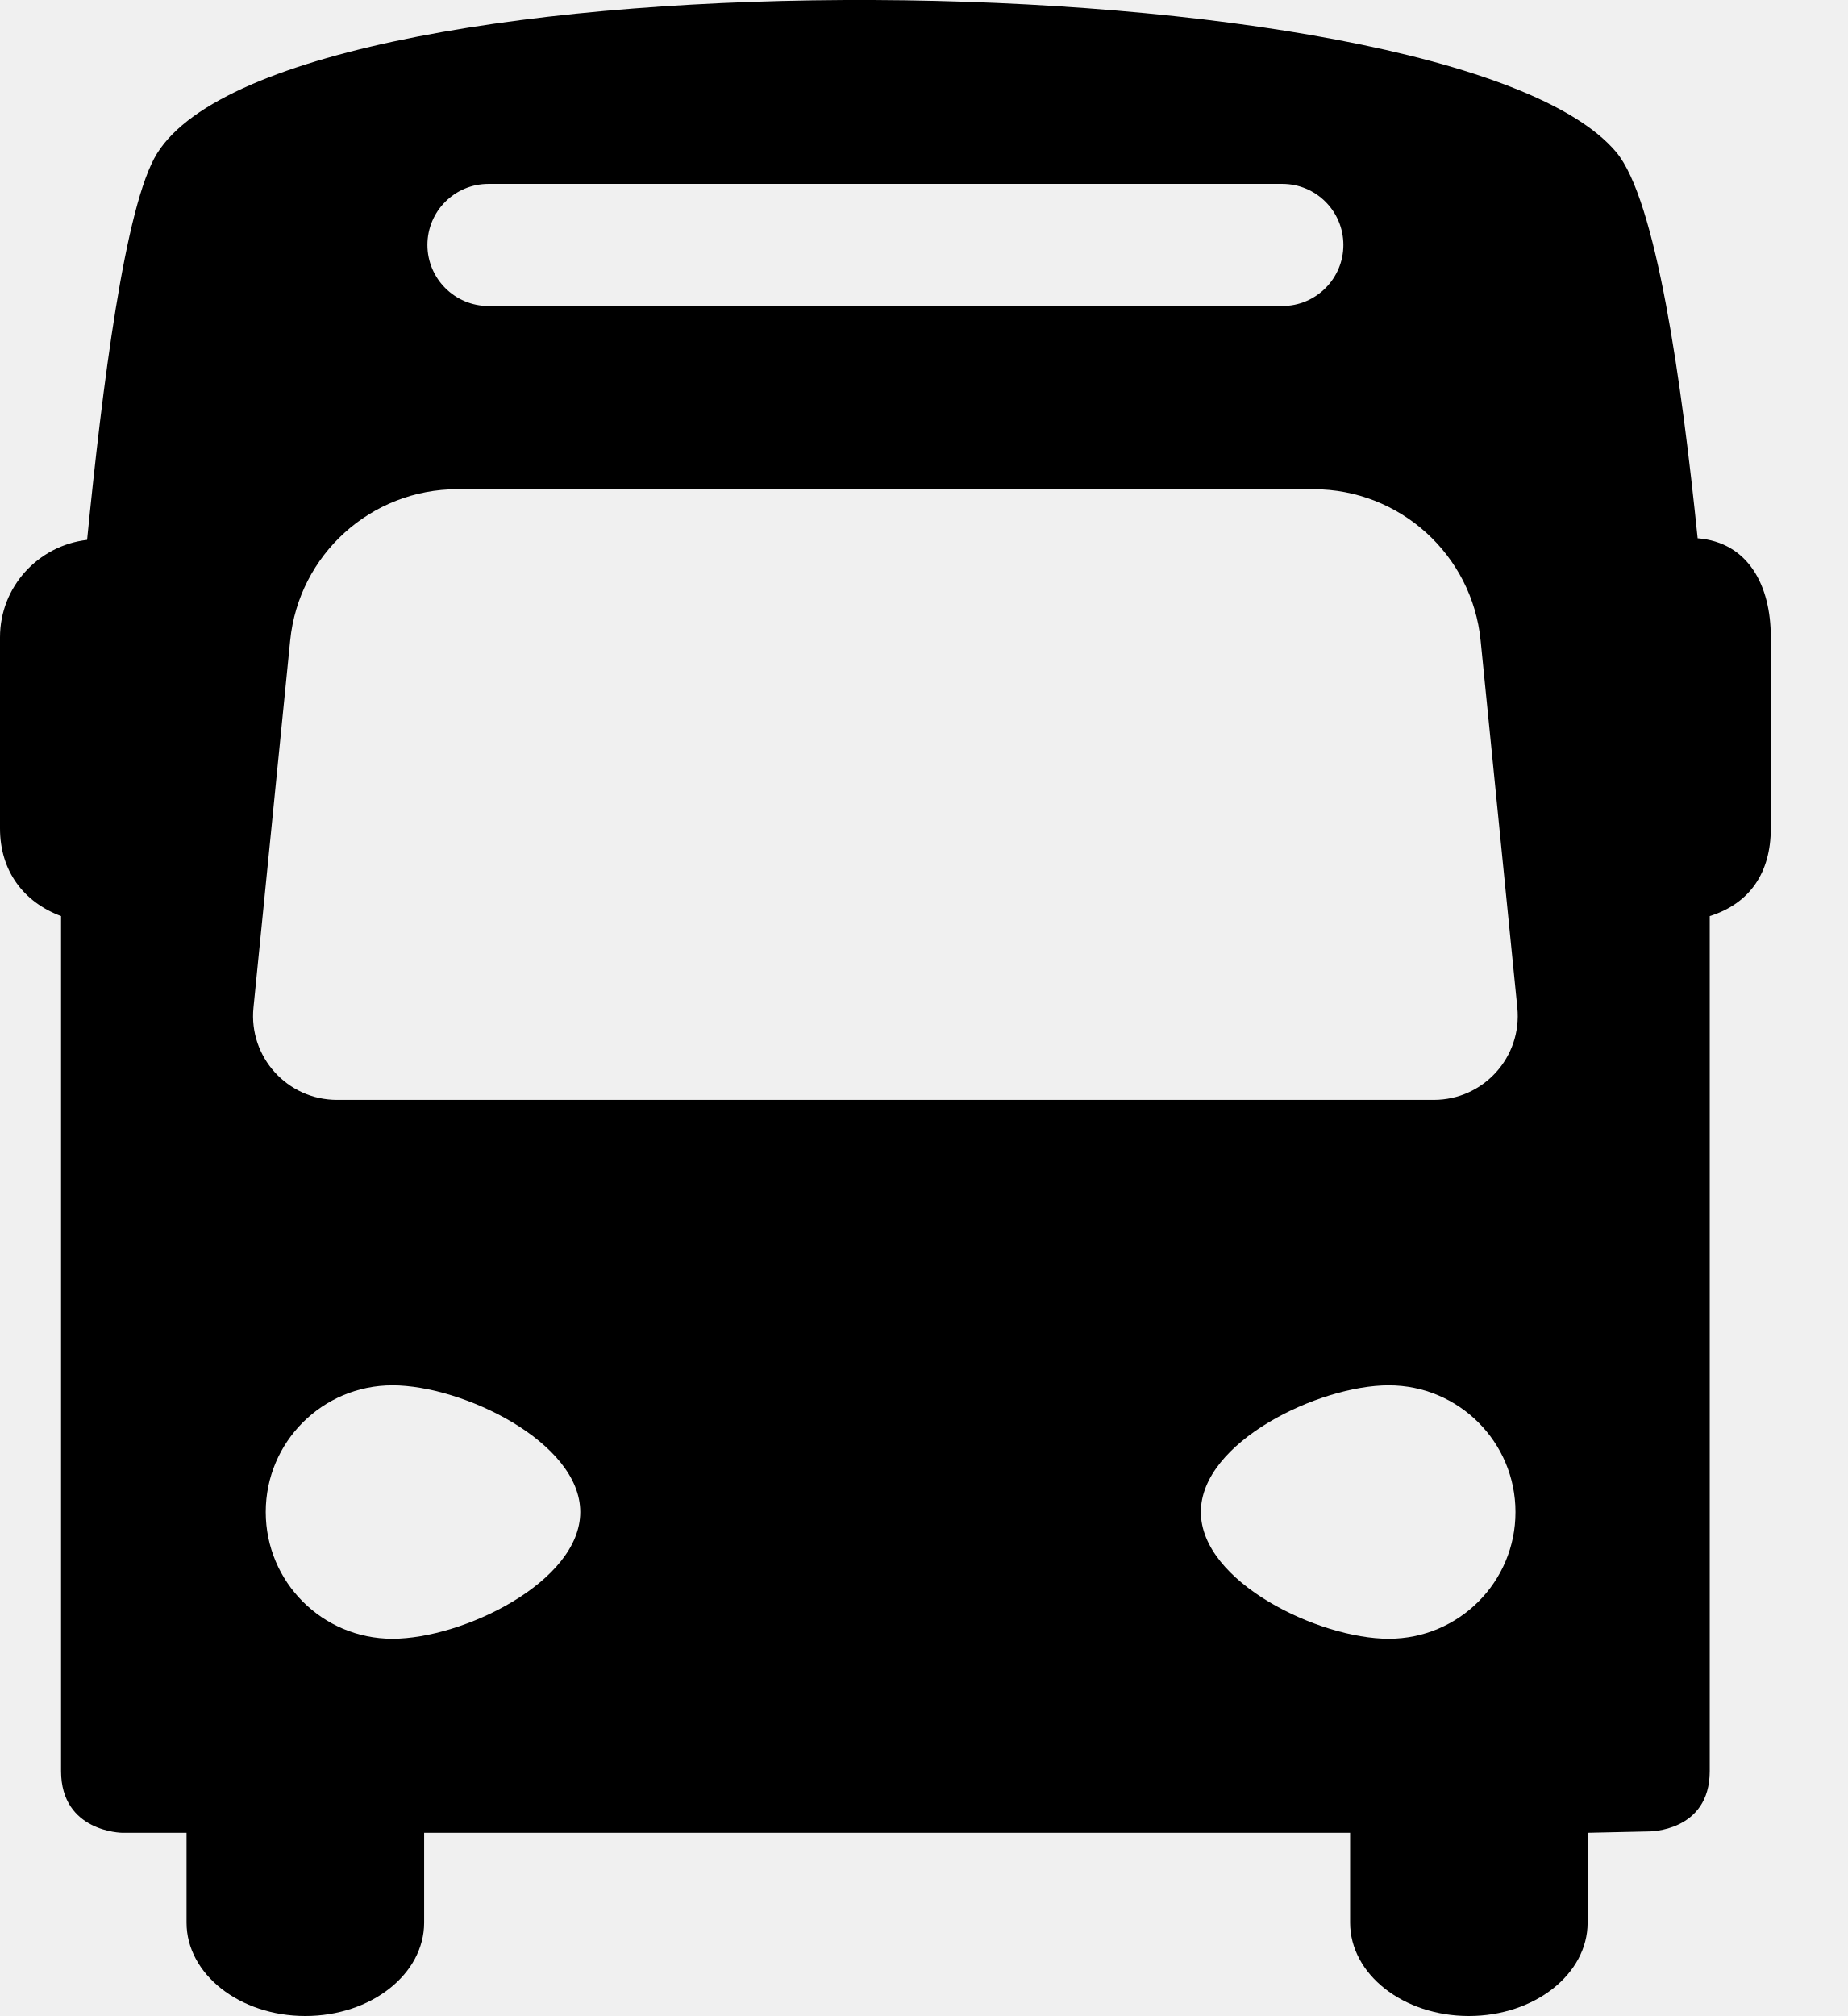
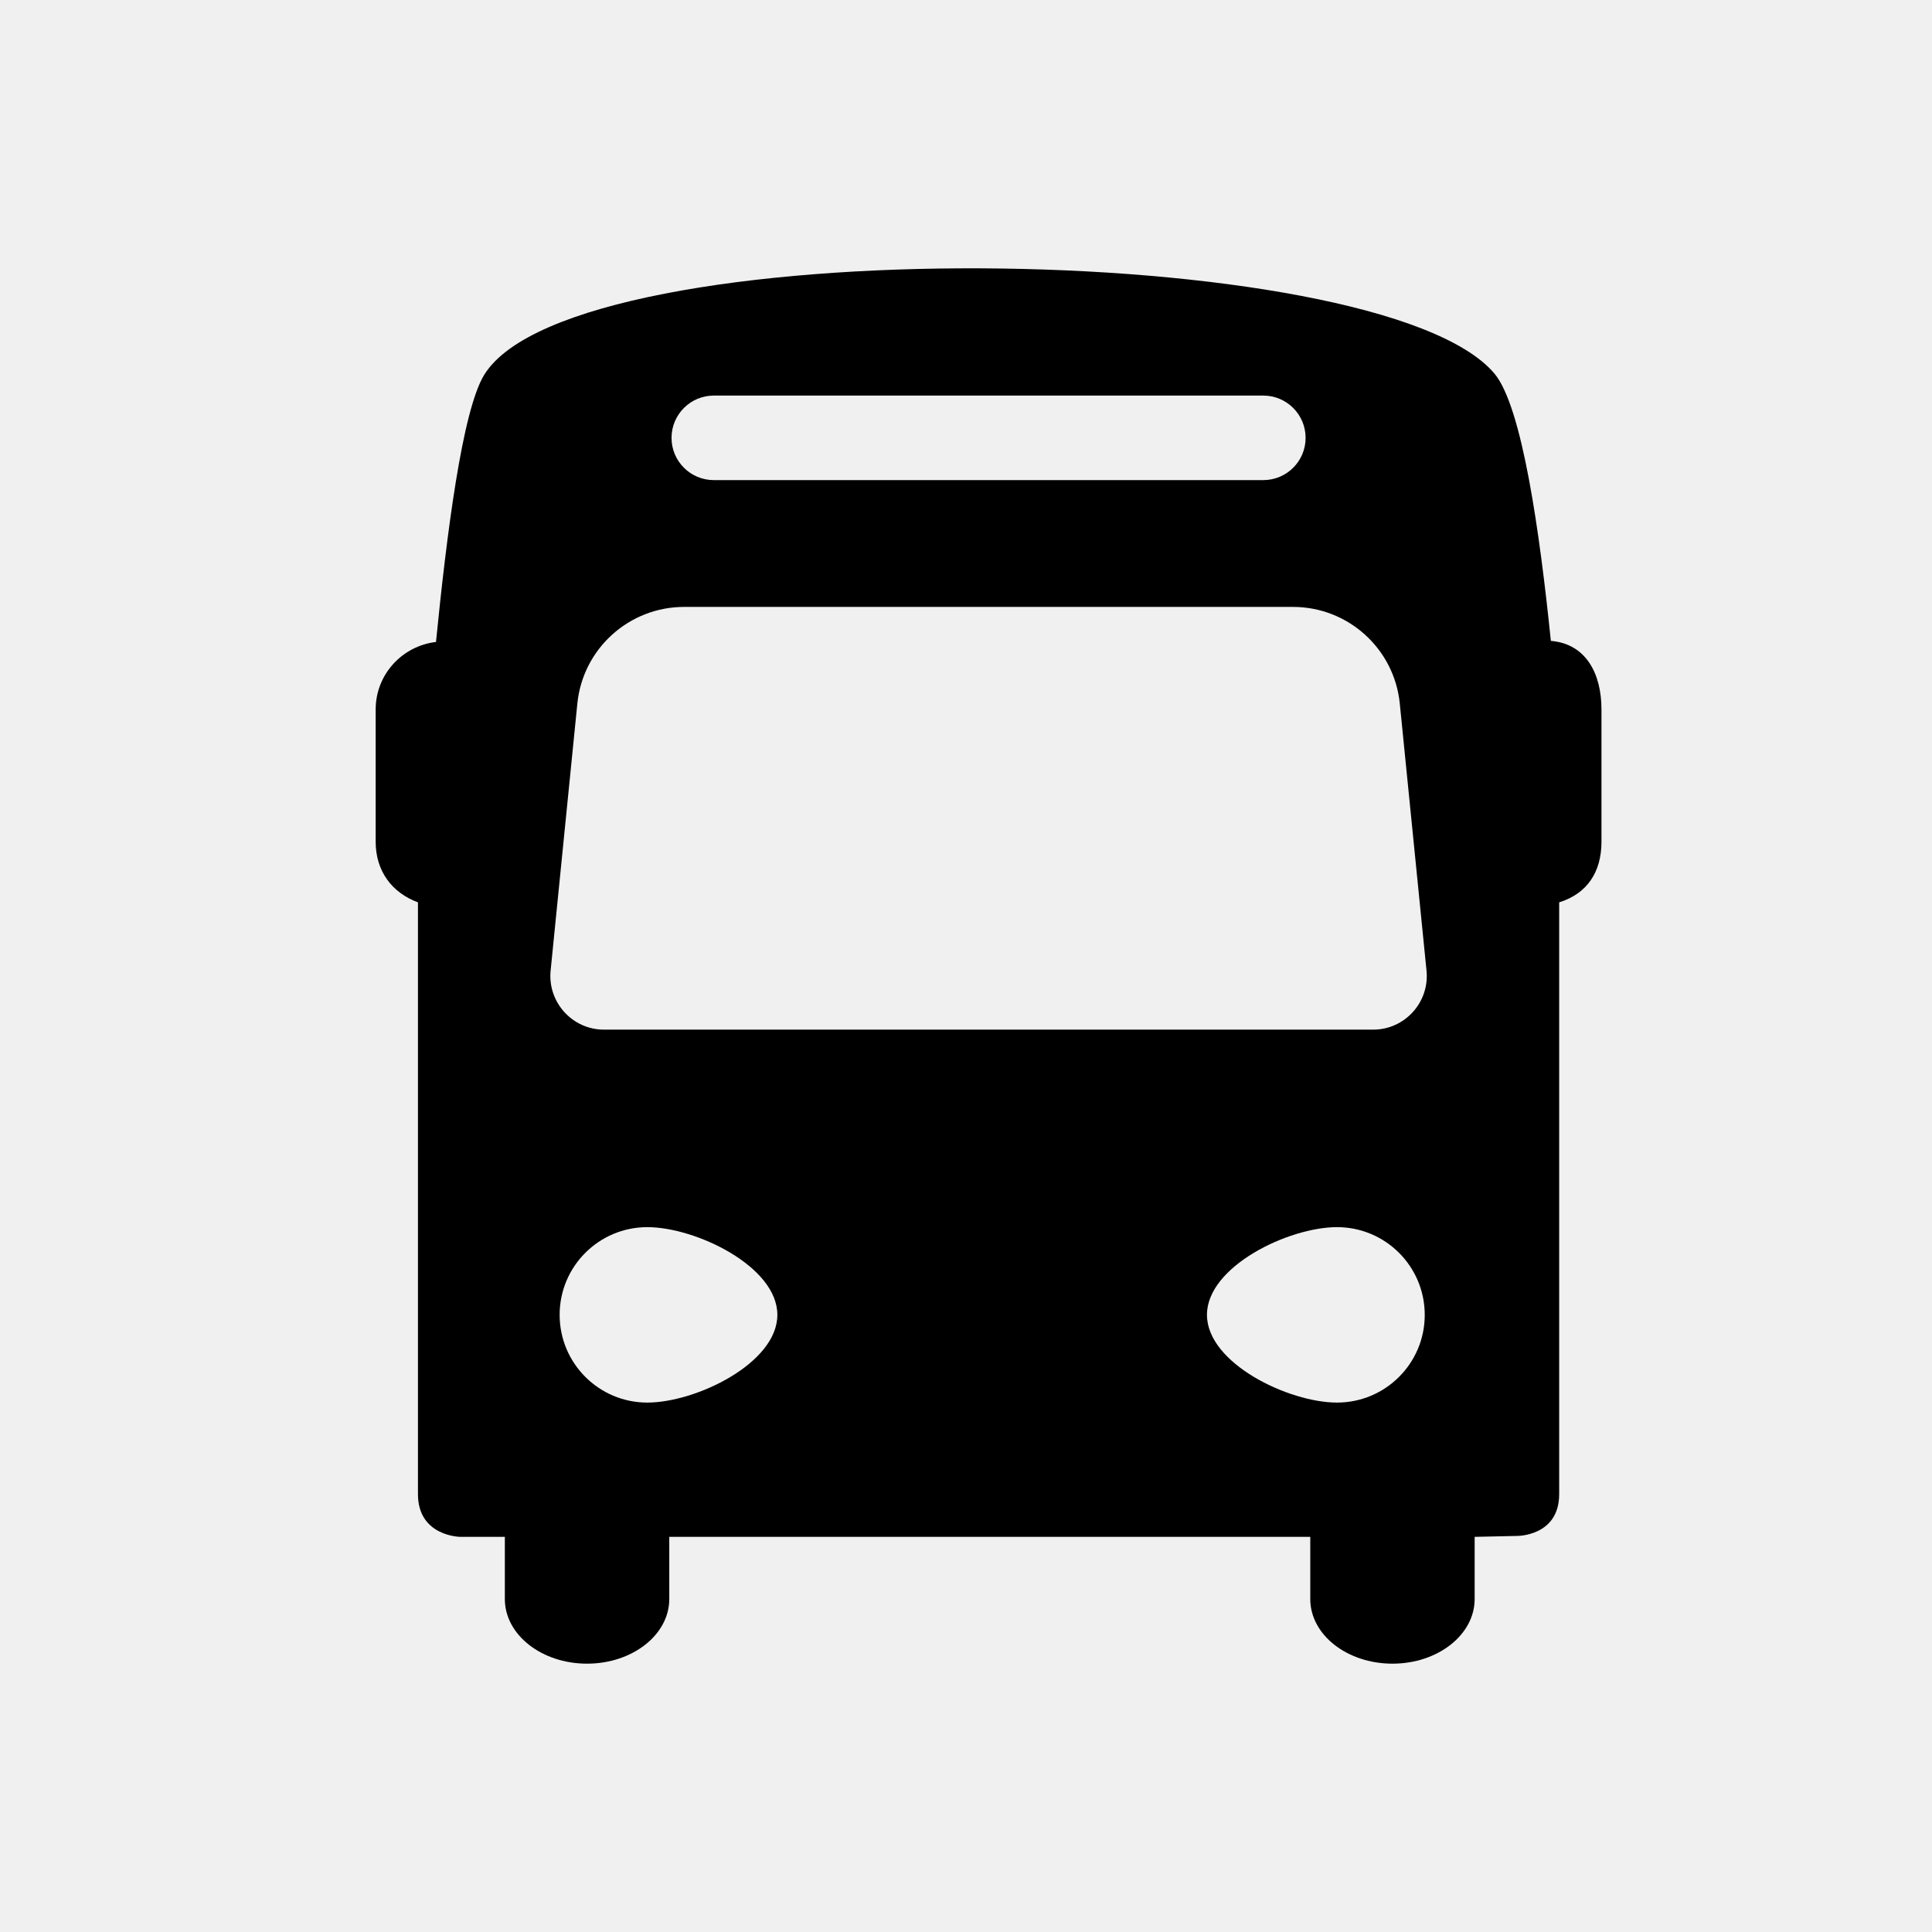
- <svg xmlns="http://www.w3.org/2000/svg" xmlns:xlink="http://www.w3.org/1999/xlink" width="22" height="24" viewBox="0 0 22 24" version="1.1">
-   <g id="Canvas" transform="translate(394 2391)">
-     <g id="bus">
-       <use xlink:href="#path0_fill" transform="translate(-394 -2391)" />
+ <svg xmlns="http://www.w3.org/2000/svg" xmlns:xlink="http://www.w3.org/1999/xlink" width="36" height="36" viewBox="0 0 36 36" version="1.1">
+   <g id="Canvas" transform="translate(6037 530)">
+     <clipPath id="clip-0" clip-rule="evenodd">
+       <path d="M -6037 -530L -6001 -530L -6001 -494L -6037 -494L -6037 -530Z" fill="#FFFFFF" />
+     </clipPath>
+     <g id="bus" clip-path="url(#clip-0)">
+       <g id="bus">
+         <use xlink:href="#path0_fill" transform="translate(-6030 -525)" />
+       </g>
    </g>
  </g>
  <defs>
-     <path id="path0_fill" d="M 20.213 6.408C 20.023 4.551 19.721 2.378 19.242 1.809C 17.268 -0.528 3.441 -0.683 1.871 1.825C 1.487 2.44 1.218 4.607 1.037 6.427C 0.454 6.495 0 6.986 0 7.587L 0 9.862C 0 10.368 0.28 10.739 0.727 10.906C 0.727 14.177 0.727 18.798 0.727 21.084C 0.727 21.811 1.454 21.819 1.454 21.819L 2.221 21.819L 2.221 22.888C 2.221 23.503 2.855 24 3.635 24C 4.417 24 5.05 23.503 5.05 22.888L 5.05 21.819L 16.075 21.819L 16.075 22.888C 16.075 23.503 16.708 24 17.489 24C 18.27 24 18.903 23.503 18.903 22.888L 18.903 21.819L 19.63 21.803C 19.63 21.803 20.357 21.811 20.357 21.084C 20.357 19.267 20.357 14.904 20.357 10.906C 20.833 10.757 21.084 10.39 21.084 9.862L 21.084 7.587C 21.085 6.972 20.817 6.457 20.213 6.408ZM 5.089 2.916C 5.089 2.514 5.415 2.189 5.816 2.189L 15.268 2.189C 15.669 2.189 15.995 2.514 15.995 2.916L 15.995 2.916C 15.995 3.317 15.669 3.643 15.268 3.643L 5.816 3.643C 5.415 3.643 5.089 3.317 5.089 2.916L 5.089 2.916ZM 4.673 19.509C 3.839 19.509 3.164 18.834 3.164 18C 3.164 17.167 3.839 16.492 4.673 16.492C 5.506 16.492 6.909 17.167 6.909 18C 6.909 18.834 5.507 19.509 4.673 19.509ZM 16.535 19.509C 15.702 19.509 14.298 18.834 14.298 18C 14.298 17.167 15.702 16.492 16.535 16.492C 17.369 16.492 18.044 17.167 18.044 18C 18.045 18.834 17.369 19.509 16.535 19.509ZM 18.066 11.995C 18.125 12.584 17.663 13.094 17.071 13.094L 4.013 13.094C 3.422 13.094 2.959 12.584 3.018 11.995L 3.455 7.625C 3.557 6.603 4.418 5.824 5.445 5.824L 15.639 5.824C 16.666 5.824 17.527 6.603 17.629 7.625L 18.066 11.995Z" />
+     <path id="path0_fill" d="M 21.898 6.942C 21.692 4.93 21.364 2.576 20.846 1.96C 18.707 -0.572 3.728 -0.74 2.027 1.977C 1.611 2.643 1.32 4.991 1.124 6.962C 0.492 7.037 0 7.569 0 8.22L 0 10.684C 0 11.232 0.303 11.634 0.788 11.814C 0.788 15.359 0.788 20.365 0.788 22.841C 0.788 23.629 1.575 23.637 1.575 23.637L 2.407 23.637L 2.407 24.796C 2.407 25.461 3.093 26 3.938 26C 4.785 26 5.471 25.461 5.471 24.796L 5.471 23.637L 17.415 23.637L 17.415 24.796C 17.415 25.461 18.1 26 18.947 26C 19.792 26 20.478 25.461 20.478 24.796L 20.478 23.637L 21.266 23.62C 21.266 23.62 22.053 23.629 22.053 22.841C 22.053 20.872 22.053 16.146 22.053 11.814C 22.569 11.653 22.841 11.256 22.841 10.684L 22.841 8.22C 22.842 7.553 22.552 6.995 21.898 6.942ZM 5.513 3.159C 5.513 2.724 5.866 2.371 6.301 2.371L 16.54 2.371C 16.975 2.371 17.328 2.724 17.328 3.159C 17.328 3.594 16.975 3.946 16.54 3.946L 6.301 3.946C 5.866 3.946 5.513 3.594 5.513 3.159ZM 5.062 21.135C 4.159 21.135 3.428 20.403 3.428 19.5C 3.428 18.598 4.159 17.866 5.062 17.866C 5.965 17.866 7.485 18.598 7.485 19.5C 7.485 20.403 5.966 21.135 5.062 21.135ZM 17.913 21.135C 17.011 21.135 15.49 20.403 15.49 19.5C 15.49 18.598 17.01 17.866 17.913 17.866C 18.816 17.866 19.548 18.598 19.548 19.5C 19.549 20.403 18.816 21.135 17.913 21.135ZM 19.581 13.086C 19.64 13.675 19.177 14.186 18.586 14.186L 4.255 14.186C 3.664 14.186 3.202 13.675 3.26 13.086L 3.758 8.11C 3.86 7.088 4.721 6.309 5.748 6.309L 17.093 6.309C 18.12 6.309 18.981 7.088 19.083 8.11L 19.581 13.086Z" />
  </defs>
</svg>
